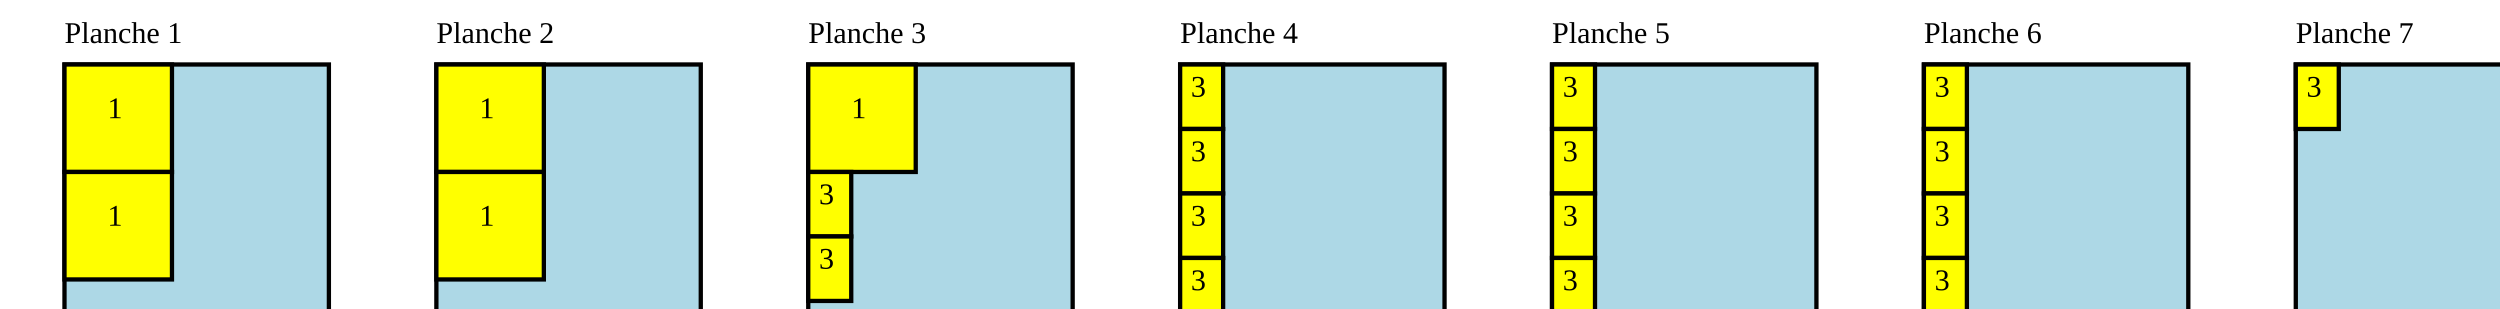
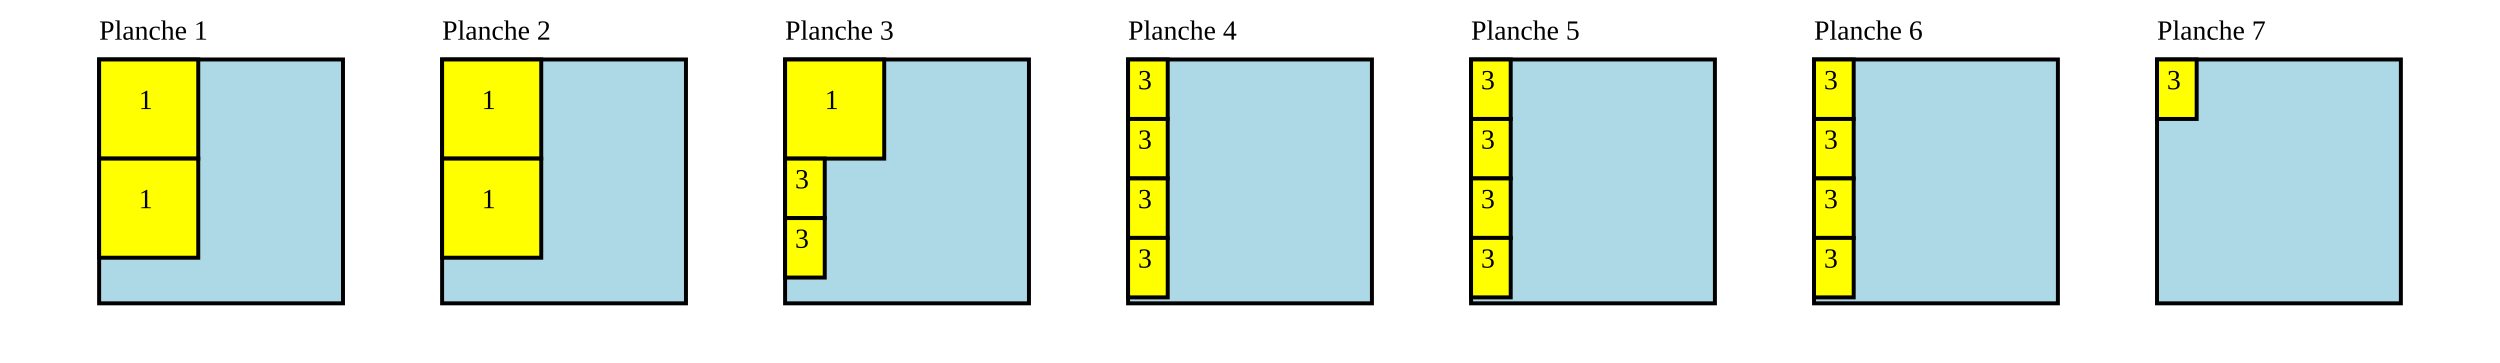
- <svg xmlns="http://www.w3.org/2000/svg" version="1.1">
-   <text x="30" y="20" style="font-size:14px;color:black;">Planche 1</text>
-   <rect width="123" height="123" x="30" y="30" style="fill:lightblue; stroke:black; stroke-width:2px;" />
-   <rect width="50" height="50" x="30" y="30" style="fill:yellow; stroke:black; stroke-width:2px;" />
-   <text x="50" y="55" style="font-size:14px;color:black;">1</text>
-   <rect width="50" height="50" x="30" y="80" style="fill:yellow; stroke:black; stroke-width:2px;" />
-   <text x="50" y="105" style="font-size:14px;color:black;">1</text>
-   <text x="203" y="20" style="font-size:14px;color:black;">Planche 2</text>
-   <rect width="123" height="123" x="203" y="30" style="fill:lightblue; stroke:black; stroke-width:2px;" />
-   <rect width="50" height="50" x="203" y="30" style="fill:yellow; stroke:black; stroke-width:2px;" />
-   <text x="223" y="55" style="font-size:14px;color:black;">1</text>
-   <rect width="50" height="50" x="203" y="80" style="fill:yellow; stroke:black; stroke-width:2px;" />
-   <text x="223" y="105" style="font-size:14px;color:black;">1</text>
-   <text x="376" y="20" style="font-size:14px;color:black;">Planche 3</text>
-   <rect width="123" height="123" x="376" y="30" style="fill:lightblue; stroke:black; stroke-width:2px;" />
-   <rect width="50" height="50" x="376" y="30" style="fill:yellow; stroke:black; stroke-width:2px;" />
-   <text x="396" y="55" style="font-size:14px;color:black;">1</text>
-   <rect width="20" height="30" x="376" y="80" style="fill:yellow; stroke:black; stroke-width:2px;" />
-   <text x="381" y="95" style="font-size:14px;color:black;">3</text>
-   <rect width="20" height="30" x="376" y="110" style="fill:yellow; stroke:black; stroke-width:2px;" />
-   <text x="381" y="125" style="font-size:14px;color:black;">3</text>
-   <text x="549" y="20" style="font-size:14px;color:black;">Planche 4</text>
-   <rect width="123" height="123" x="549" y="30" style="fill:lightblue; stroke:black; stroke-width:2px;" />
-   <rect width="20" height="30" x="549" y="30" style="fill:yellow; stroke:black; stroke-width:2px;" />
-   <text x="554" y="45" style="font-size:14px;color:black;">3</text>
-   <rect width="20" height="30" x="549" y="60" style="fill:yellow; stroke:black; stroke-width:2px;" />
-   <text x="554" y="75" style="font-size:14px;color:black;">3</text>
-   <rect width="20" height="30" x="549" y="90" style="fill:yellow; stroke:black; stroke-width:2px;" />
-   <text x="554" y="105" style="font-size:14px;color:black;">3</text>
-   <rect width="20" height="30" x="549" y="120" style="fill:yellow; stroke:black; stroke-width:2px;" />
-   <text x="554" y="135" style="font-size:14px;color:black;">3</text>
-   <text x="722" y="20" style="font-size:14px;color:black;">Planche 5</text>
-   <rect width="123" height="123" x="722" y="30" style="fill:lightblue; stroke:black; stroke-width:2px;" />
-   <rect width="20" height="30" x="722" y="30" style="fill:yellow; stroke:black; stroke-width:2px;" />
-   <text x="727" y="45" style="font-size:14px;color:black;">3</text>
-   <rect width="20" height="30" x="722" y="60" style="fill:yellow; stroke:black; stroke-width:2px;" />
-   <text x="727" y="75" style="font-size:14px;color:black;">3</text>
-   <rect width="20" height="30" x="722" y="90" style="fill:yellow; stroke:black; stroke-width:2px;" />
-   <text x="727" y="105" style="font-size:14px;color:black;">3</text>
-   <rect width="20" height="30" x="722" y="120" style="fill:yellow; stroke:black; stroke-width:2px;" />
-   <text x="727" y="135" style="font-size:14px;color:black;">3</text>
-   <text x="895" y="20" style="font-size:14px;color:black;">Planche 6</text>
-   <rect width="123" height="123" x="895" y="30" style="fill:lightblue; stroke:black; stroke-width:2px;" />
-   <rect width="20" height="30" x="895" y="30" style="fill:yellow; stroke:black; stroke-width:2px;" />
-   <text x="900" y="45" style="font-size:14px;color:black;">3</text>
-   <rect width="20" height="30" x="895" y="60" style="fill:yellow; stroke:black; stroke-width:2px;" />
-   <text x="900" y="75" style="font-size:14px;color:black;">3</text>
-   <rect width="20" height="30" x="895" y="90" style="fill:yellow; stroke:black; stroke-width:2px;" />
-   <text x="900" y="105" style="font-size:14px;color:black;">3</text>
-   <rect width="20" height="30" x="895" y="120" style="fill:yellow; stroke:black; stroke-width:2px;" />
-   <text x="900" y="135" style="font-size:14px;color:black;">3</text>
-   <text x="1068" y="20" style="font-size:14px;color:black;">Planche 7</text>
-   <rect width="123" height="123" x="1068" y="30" style="fill:lightblue; stroke:black; stroke-width:2px;" />
-   <rect width="20" height="30" x="1068" y="30" style="fill:yellow; stroke:black; stroke-width:2px;" />
-   <text x="1073" y="45" style="font-size:14px;color:black;">3</text>
+ <svg xmlns="http://www.w3.org/2000/svg" version="1.1" width="1261" height="183">
+   <text x="50" y="20" style="font-size:14px;color:black;">Planche 1</text>
+   <rect width="123" height="123" x="50" y="30" style="fill:lightblue; stroke:black; stroke-width:2px;" />
+   <rect width="50" height="50" x="50" y="30" style="fill:yellow; stroke:black; stroke-width:2px;" />
+   <text x="70" y="55" style="font-size:14px;color:black;">1</text>
+   <rect width="50" height="50" x="50" y="80" style="fill:yellow; stroke:black; stroke-width:2px;" />
+   <text x="70" y="105" style="font-size:14px;color:black;">1</text>
+   <text x="223" y="20" style="font-size:14px;color:black;">Planche 2</text>
+   <rect width="123" height="123" x="223" y="30" style="fill:lightblue; stroke:black; stroke-width:2px;" />
+   <rect width="50" height="50" x="223" y="30" style="fill:yellow; stroke:black; stroke-width:2px;" />
+   <text x="243" y="55" style="font-size:14px;color:black;">1</text>
+   <rect width="50" height="50" x="223" y="80" style="fill:yellow; stroke:black; stroke-width:2px;" />
+   <text x="243" y="105" style="font-size:14px;color:black;">1</text>
+   <text x="396" y="20" style="font-size:14px;color:black;">Planche 3</text>
+   <rect width="123" height="123" x="396" y="30" style="fill:lightblue; stroke:black; stroke-width:2px;" />
+   <rect width="50" height="50" x="396" y="30" style="fill:yellow; stroke:black; stroke-width:2px;" />
+   <text x="416" y="55" style="font-size:14px;color:black;">1</text>
+   <rect width="20" height="30" x="396" y="80" style="fill:yellow; stroke:black; stroke-width:2px;" />
+   <text x="401" y="95" style="font-size:14px;color:black;">3</text>
+   <rect width="20" height="30" x="396" y="110" style="fill:yellow; stroke:black; stroke-width:2px;" />
+   <text x="401" y="125" style="font-size:14px;color:black;">3</text>
+   <text x="569" y="20" style="font-size:14px;color:black;">Planche 4</text>
+   <rect width="123" height="123" x="569" y="30" style="fill:lightblue; stroke:black; stroke-width:2px;" />
+   <rect width="20" height="30" x="569" y="30" style="fill:yellow; stroke:black; stroke-width:2px;" />
+   <text x="574" y="45" style="font-size:14px;color:black;">3</text>
+   <rect width="20" height="30" x="569" y="60" style="fill:yellow; stroke:black; stroke-width:2px;" />
+   <text x="574" y="75" style="font-size:14px;color:black;">3</text>
+   <rect width="20" height="30" x="569" y="90" style="fill:yellow; stroke:black; stroke-width:2px;" />
+   <text x="574" y="105" style="font-size:14px;color:black;">3</text>
+   <rect width="20" height="30" x="569" y="120" style="fill:yellow; stroke:black; stroke-width:2px;" />
+   <text x="574" y="135" style="font-size:14px;color:black;">3</text>
+   <text x="742" y="20" style="font-size:14px;color:black;">Planche 5</text>
+   <rect width="123" height="123" x="742" y="30" style="fill:lightblue; stroke:black; stroke-width:2px;" />
+   <rect width="20" height="30" x="742" y="30" style="fill:yellow; stroke:black; stroke-width:2px;" />
+   <text x="747" y="45" style="font-size:14px;color:black;">3</text>
+   <rect width="20" height="30" x="742" y="60" style="fill:yellow; stroke:black; stroke-width:2px;" />
+   <text x="747" y="75" style="font-size:14px;color:black;">3</text>
+   <rect width="20" height="30" x="742" y="90" style="fill:yellow; stroke:black; stroke-width:2px;" />
+   <text x="747" y="105" style="font-size:14px;color:black;">3</text>
+   <rect width="20" height="30" x="742" y="120" style="fill:yellow; stroke:black; stroke-width:2px;" />
+   <text x="747" y="135" style="font-size:14px;color:black;">3</text>
+   <text x="915" y="20" style="font-size:14px;color:black;">Planche 6</text>
+   <rect width="123" height="123" x="915" y="30" style="fill:lightblue; stroke:black; stroke-width:2px;" />
+   <rect width="20" height="30" x="915" y="30" style="fill:yellow; stroke:black; stroke-width:2px;" />
+   <text x="920" y="45" style="font-size:14px;color:black;">3</text>
+   <rect width="20" height="30" x="915" y="60" style="fill:yellow; stroke:black; stroke-width:2px;" />
+   <text x="920" y="75" style="font-size:14px;color:black;">3</text>
+   <rect width="20" height="30" x="915" y="90" style="fill:yellow; stroke:black; stroke-width:2px;" />
+   <text x="920" y="105" style="font-size:14px;color:black;">3</text>
+   <rect width="20" height="30" x="915" y="120" style="fill:yellow; stroke:black; stroke-width:2px;" />
+   <text x="920" y="135" style="font-size:14px;color:black;">3</text>
+   <text x="1088" y="20" style="font-size:14px;color:black;">Planche 7</text>
+   <rect width="123" height="123" x="1088" y="30" style="fill:lightblue; stroke:black; stroke-width:2px;" />
+   <rect width="20" height="30" x="1088" y="30" style="fill:yellow; stroke:black; stroke-width:2px;" />
+   <text x="1093" y="45" style="font-size:14px;color:black;">3</text>
</svg>
